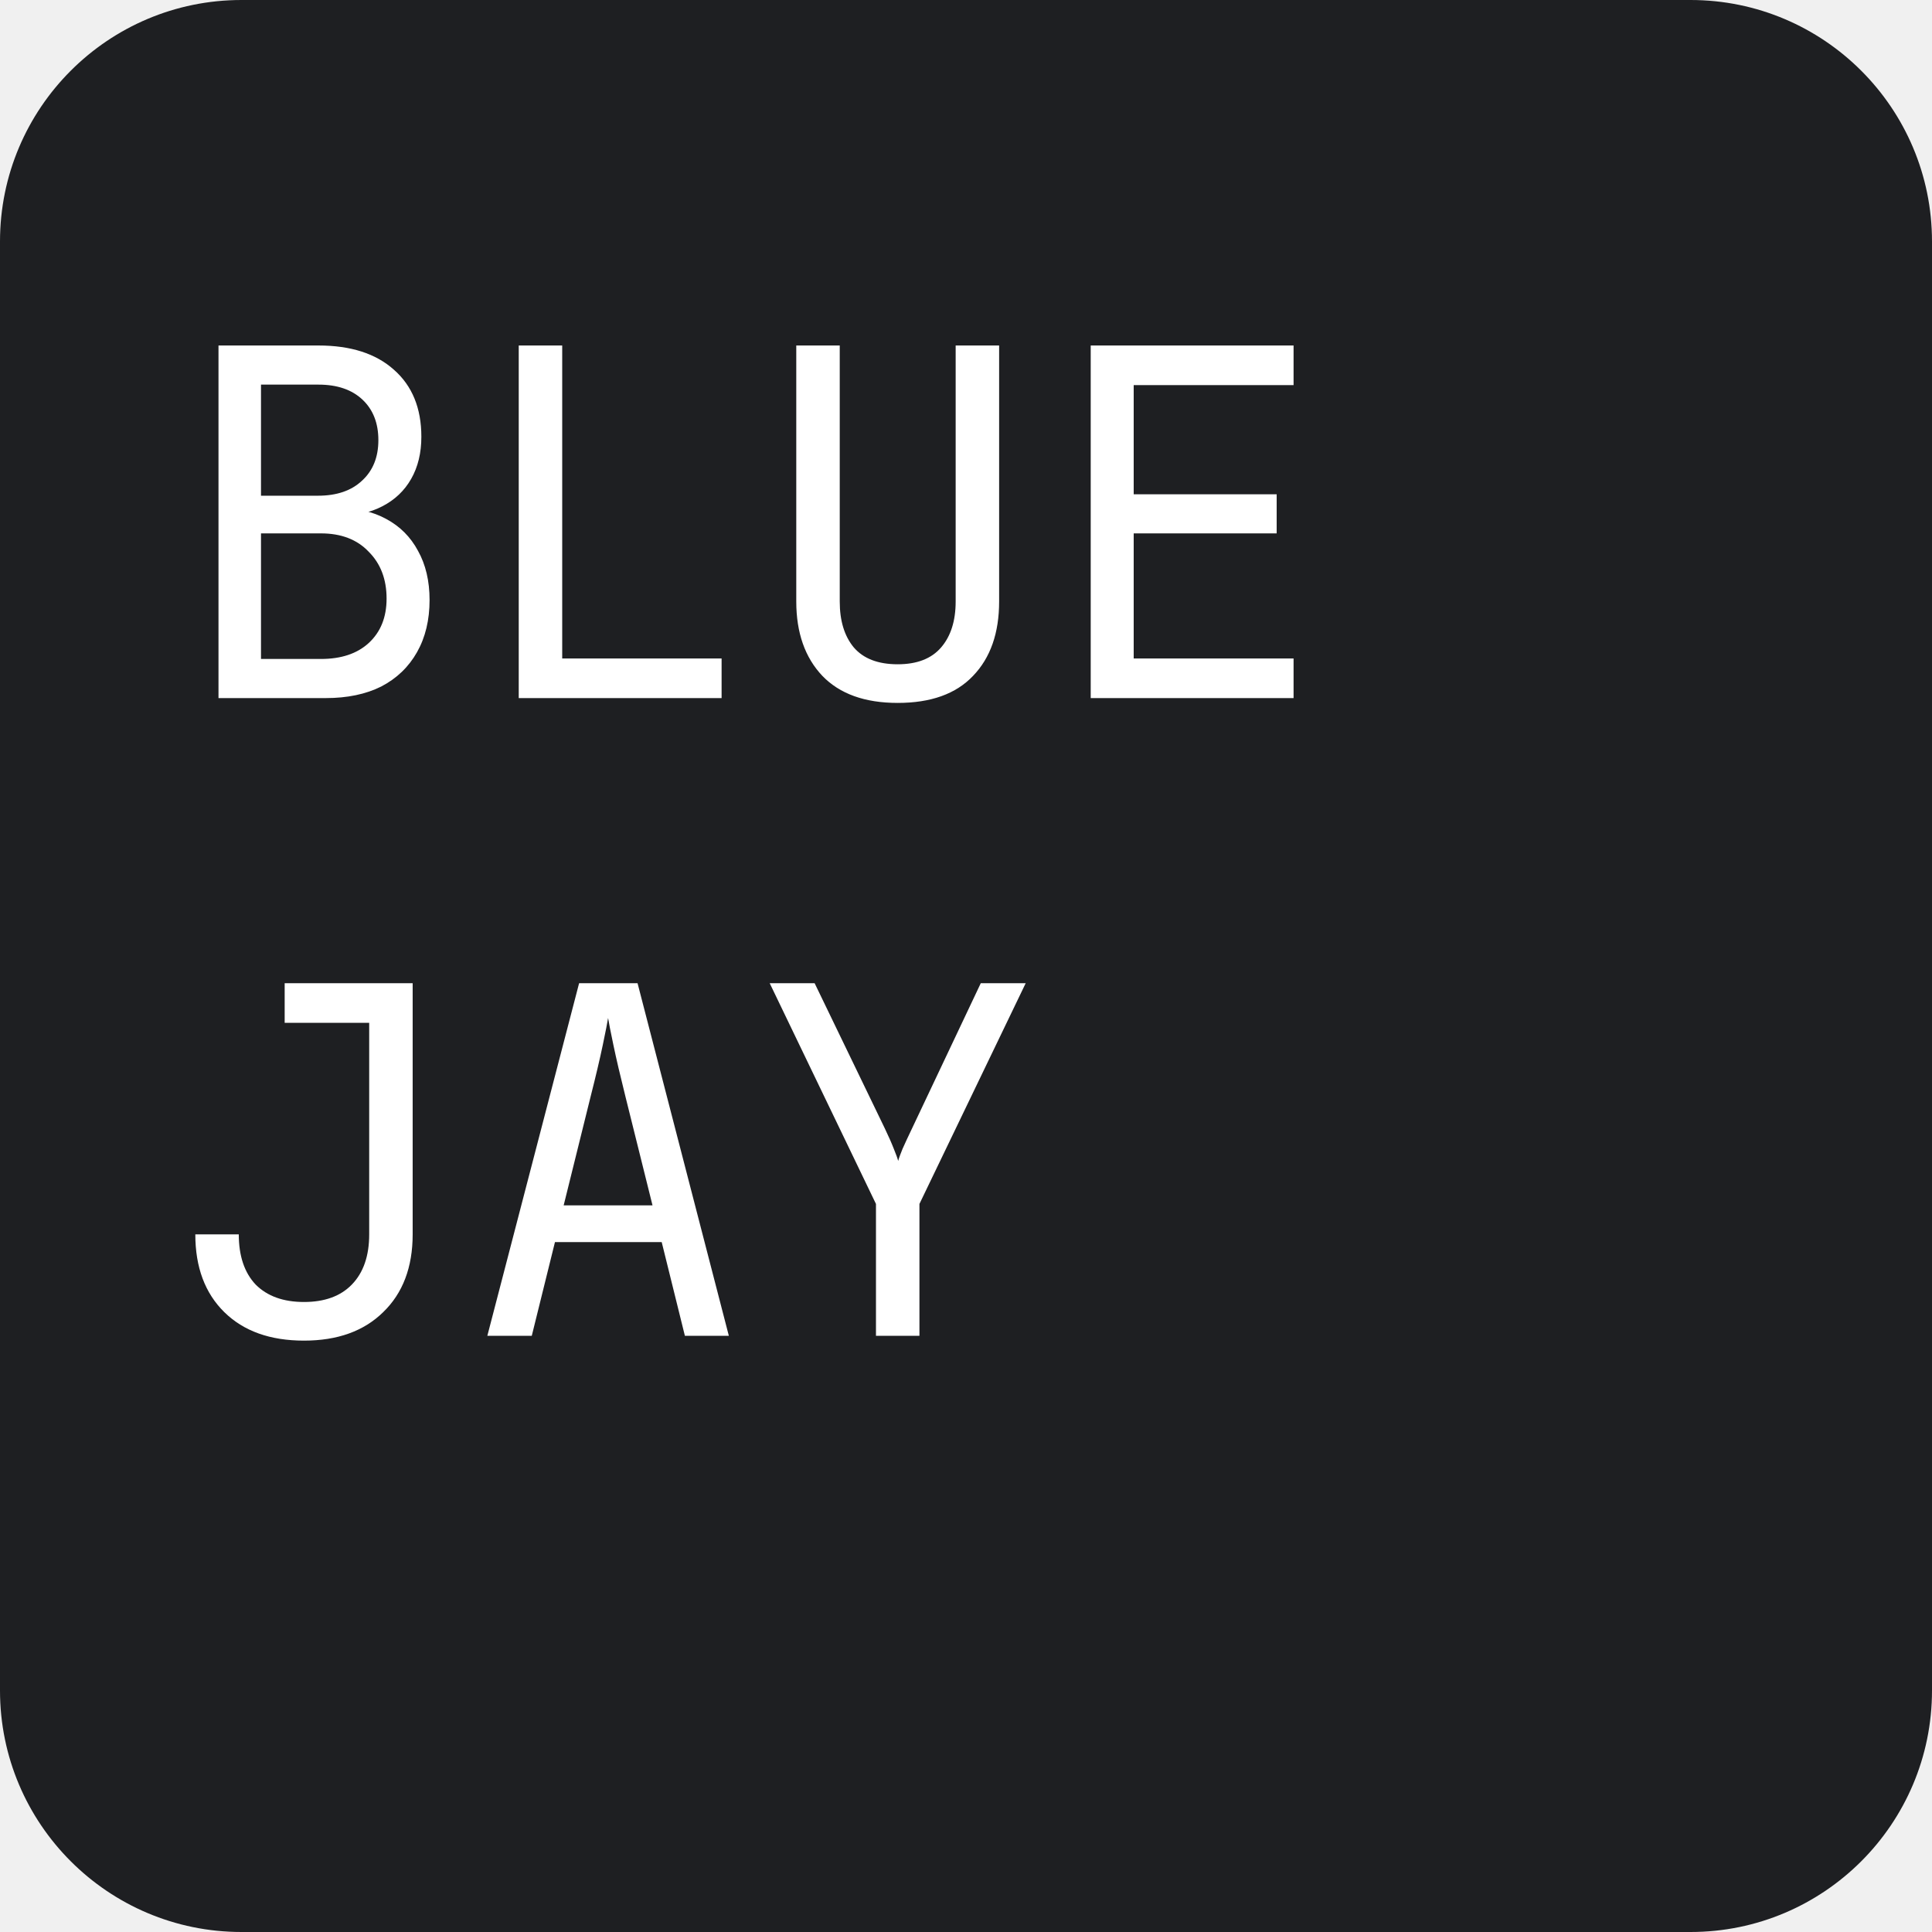
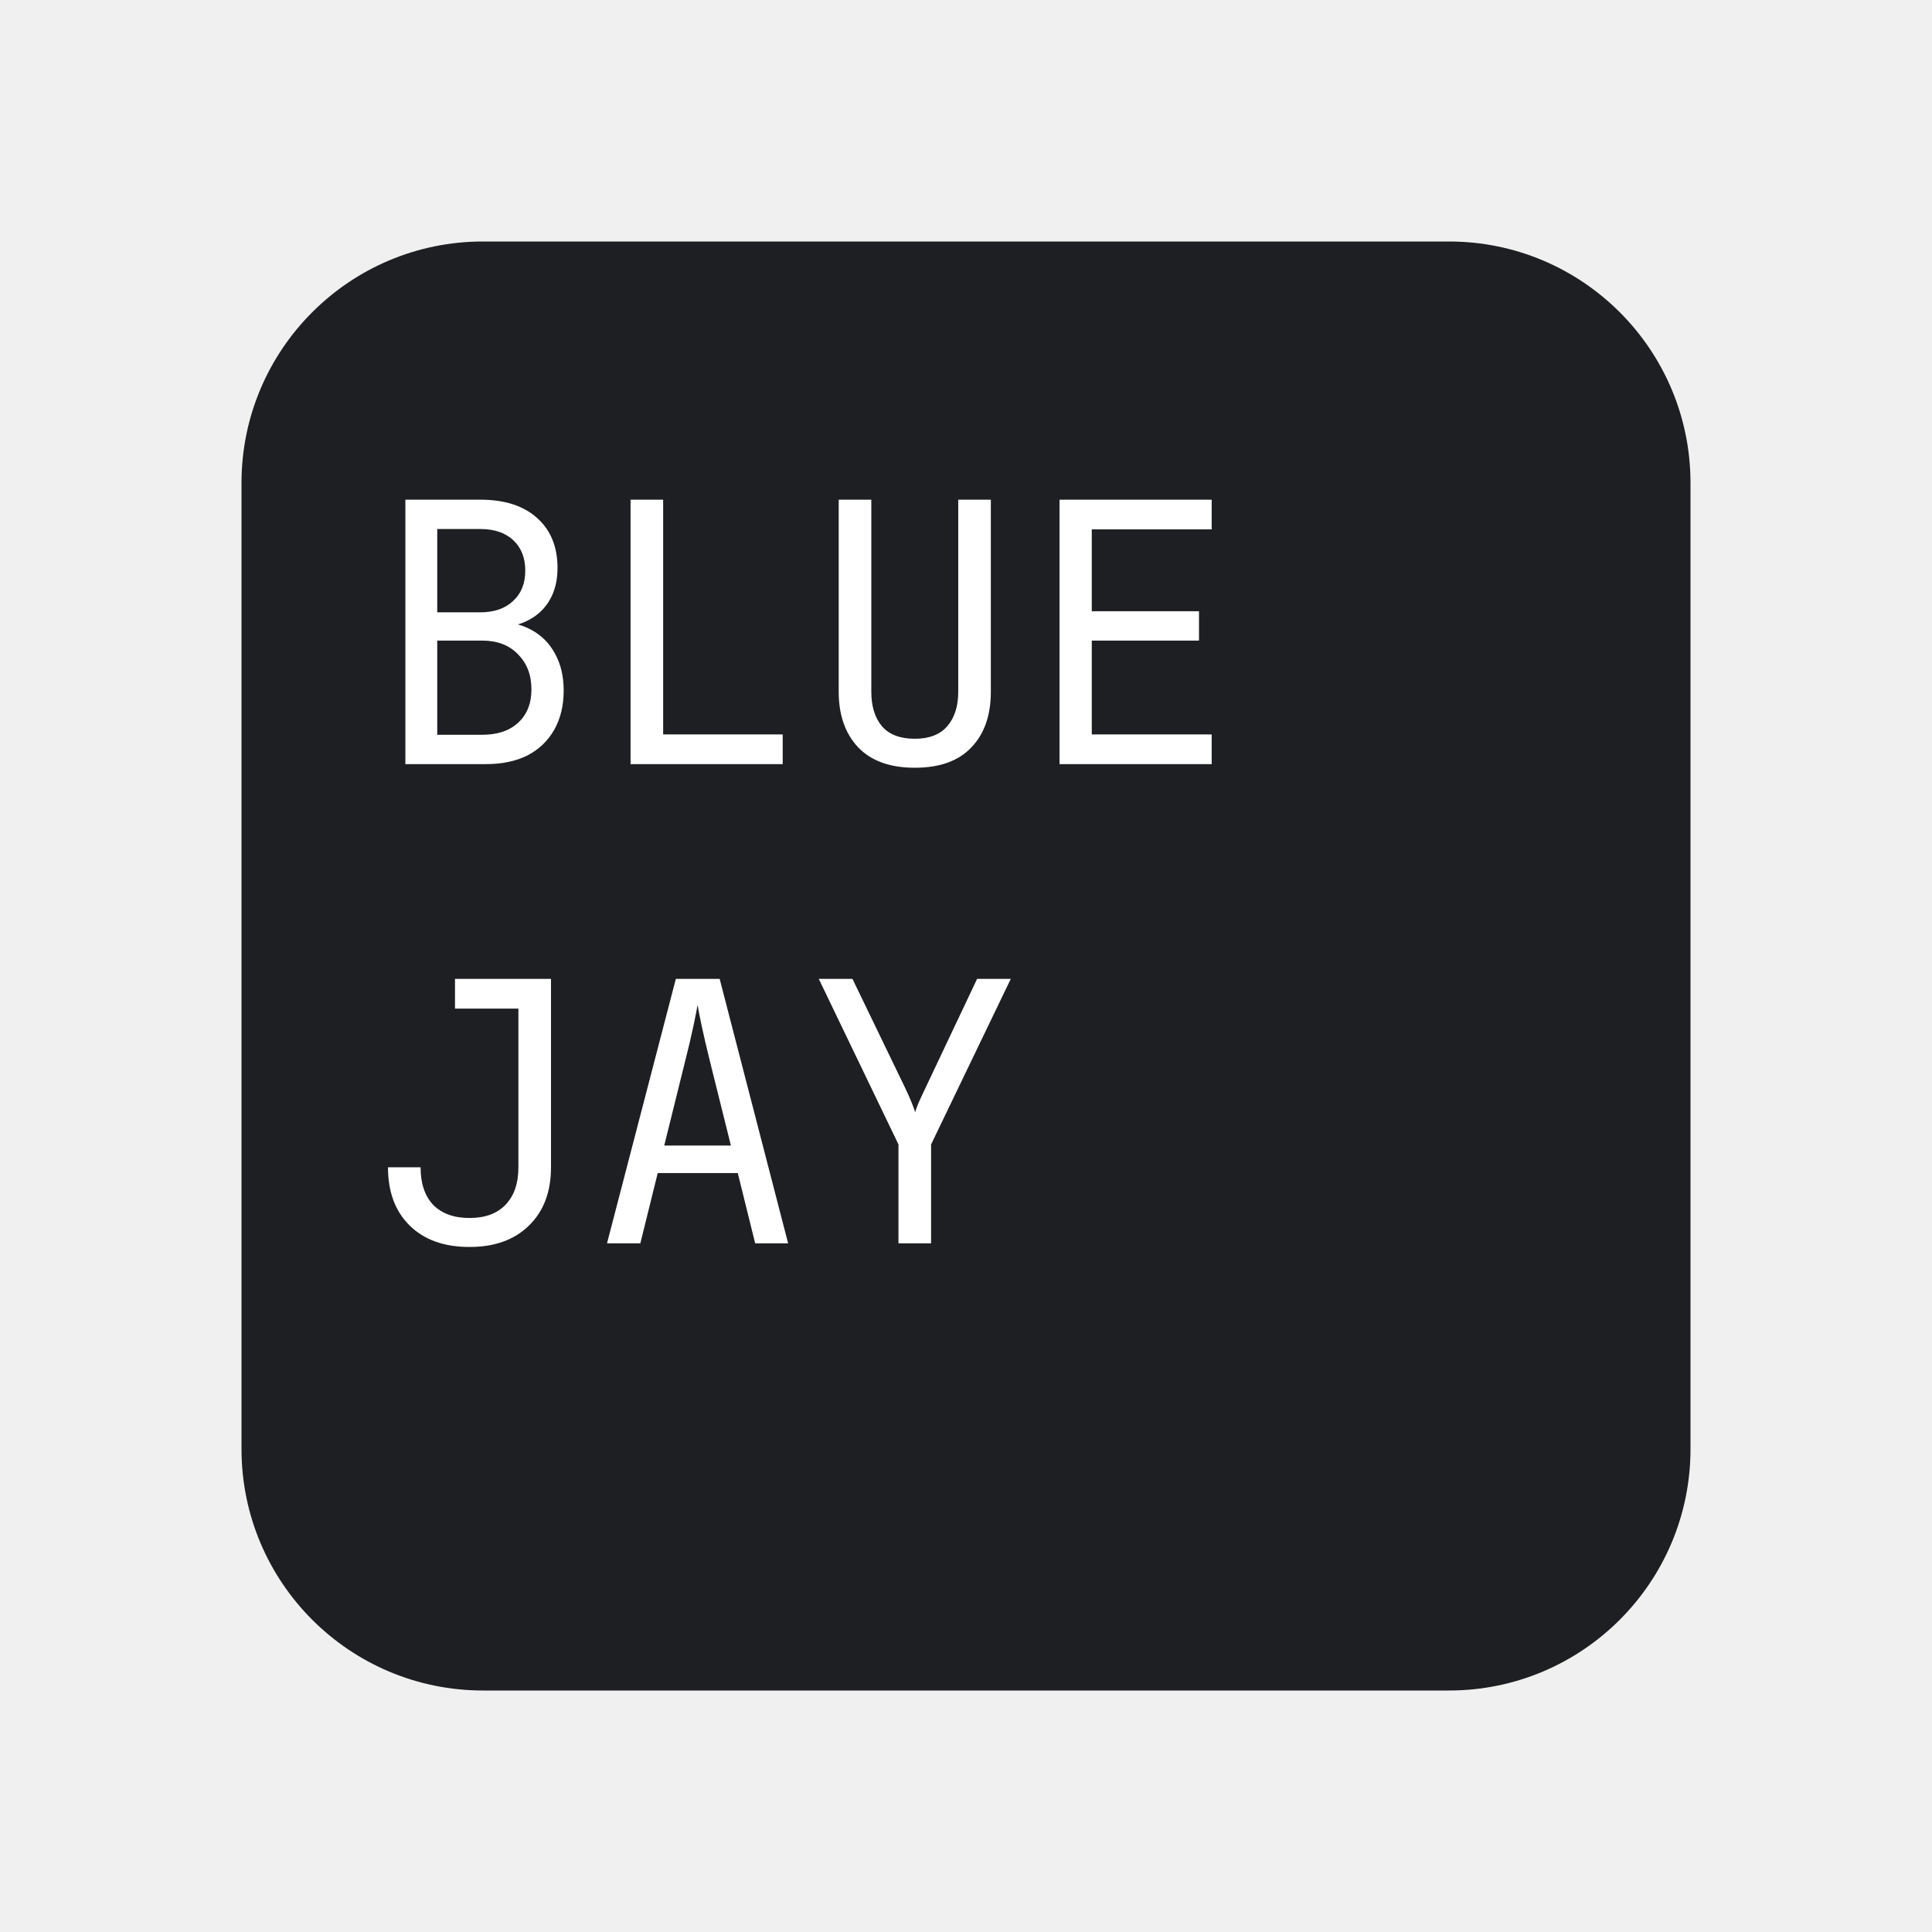
<svg xmlns="http://www.w3.org/2000/svg" width="512" height="512" viewBox="0 0 512 512" fill="none">
-   <rect width="512" height="512" rx="64" fill="#1E1F22" />
-   <path d="M57.904 185V91.56H84.4C92.933 91.56 99.589 93.693 104.368 97.96C109.232 102.227 111.664 108.157 111.664 115.752C111.664 120.019 110.768 123.731 108.976 126.888C107.184 130.045 104.624 132.477 101.296 134.184C98.053 135.891 94.128 136.701 89.52 136.616V134.696C94.469 134.611 98.736 135.549 102.32 137.512C105.989 139.475 108.805 142.291 110.768 145.96C112.816 149.629 113.84 153.981 113.84 159.016C113.84 164.307 112.731 168.915 110.512 172.84C108.293 176.765 105.136 179.795 101.04 181.928C96.944 183.976 92.037 185 86.32 185H57.904ZM69.168 174.632H85.04C90.416 174.632 94.64 173.224 97.712 170.408C100.869 167.507 102.448 163.581 102.448 158.632C102.448 153.512 100.869 149.373 97.712 146.216C94.64 142.973 90.416 141.352 85.04 141.352H69.168V174.632ZM69.168 131.368H84.272C89.221 131.368 93.104 130.045 95.92 127.4C98.821 124.755 100.272 121.171 100.272 116.648C100.272 112.125 98.864 108.541 96.048 105.896C93.232 103.251 89.349 101.928 84.4 101.928H69.168V131.368ZM137.47 185V91.56H148.99V174.504H191.23V185H137.47ZM237.9 186.28C229.196 186.28 222.54 183.891 217.932 179.112C213.324 174.248 211.02 167.677 211.02 159.4V91.56H222.54V159.4C222.54 164.52 223.777 168.573 226.252 171.56C228.812 174.547 232.695 176.04 237.9 176.04C243.02 176.04 246.86 174.547 249.42 171.56C251.98 168.573 253.26 164.52 253.26 159.4V91.56H264.78V159.4C264.78 167.763 262.476 174.333 257.868 179.112C253.345 183.891 246.689 186.28 237.9 186.28ZM289.05 185V91.56H342.81V102.056H300.442V130.984H338.33V141.352H300.442V174.504H342.81V185H289.05ZM80.56 355.28C71.6 355.28 64.56 352.763 59.44 347.728C54.32 342.693 51.76 335.824 51.76 327.12H63.28C63.28 332.837 64.773 337.275 67.76 340.432C70.832 343.504 75.099 345.04 80.56 345.04C86.021 345.04 90.245 343.504 93.232 340.432C96.304 337.275 97.84 332.837 97.84 327.12V271.056H75.44V260.56H109.36V327.12C109.36 335.824 106.757 342.693 101.552 347.728C96.432 352.763 89.435 355.28 80.56 355.28ZM129.15 354L153.47 260.56H168.958L193.15 354H181.502L175.358 329.168H147.07L140.926 354H129.15ZM149.374 319.44H172.926L165.758 290.64C164.393 285.179 163.326 280.613 162.558 276.944C161.79 273.275 161.321 270.885 161.15 269.776C160.979 270.885 160.51 273.275 159.742 276.944C158.974 280.613 157.907 285.136 156.542 290.512L149.374 319.44ZM232.14 354V319.056L203.98 260.56H215.884L234.444 298.96C235.468 301.093 236.279 302.928 236.876 304.464C237.473 305.915 237.857 306.981 238.028 307.664C238.199 306.981 238.583 305.915 239.18 304.464C239.863 302.928 240.716 301.093 241.74 298.96L259.916 260.56H271.82L243.66 319.056V354H232.14Z" fill="white" />
+   <rect x="64" y="64" width="384" height="384" rx="64" fill="#1E1F22" />
+   <path d="M107.428 202.5V132.42H127.3C133.7 132.42 138.692 134.02 142.276 137.22C145.924 140.42 147.748 144.868 147.748 150.564C147.748 153.764 147.076 156.548 145.732 158.916C144.388 161.284 142.468 163.108 139.972 164.388C137.54 165.668 134.596 166.276 131.14 166.212V164.772C134.852 164.708 138.052 165.412 140.74 166.884C143.492 168.356 145.604 170.468 147.076 173.22C148.612 175.972 149.38 179.236 149.38 183.012C149.38 186.98 148.548 190.436 146.884 193.38C145.22 196.324 142.852 198.596 139.78 200.196C136.708 201.732 133.028 202.5 128.74 202.5H107.428ZM115.876 194.724H127.78C131.812 194.724 134.98 193.668 137.284 191.556C139.652 189.38 140.836 186.436 140.836 182.724C140.836 178.884 139.652 175.78 137.284 173.412C134.98 170.98 131.812 169.764 127.78 169.764H115.876V194.724ZM115.876 162.276H127.204C130.916 162.276 133.828 161.284 135.94 159.3C138.116 157.316 139.204 154.628 139.204 151.236C139.204 147.844 138.148 145.156 136.036 143.172C133.924 141.188 131.012 140.196 127.3 140.196H115.876V162.276ZM167.103 202.5V132.42H175.743V194.628H207.423V202.5H167.103ZM242.425 203.46C235.897 203.46 230.905 201.668 227.449 198.084C223.993 194.436 222.265 189.508 222.265 183.3V132.42H230.905V183.3C230.905 187.14 231.833 190.18 233.689 192.42C235.609 194.66 238.521 195.78 242.425 195.78C246.265 195.78 249.145 194.66 251.065 192.42C252.985 190.18 253.945 187.14 253.945 183.3V132.42H262.585V183.3C262.585 189.572 260.857 194.5 257.401 198.084C254.009 201.668 249.017 203.46 242.425 203.46ZM280.788 202.5V132.42H321.107V140.292H289.331V161.988H317.747V169.764H289.331V194.628H321.107V202.5H280.788ZM124.42 330.46C117.7 330.46 112.42 328.572 108.58 324.796C104.74 321.02 102.82 315.868 102.82 309.34H111.46C111.46 313.628 112.58 316.956 114.82 319.324C117.124 321.628 120.324 322.78 124.42 322.78C128.516 322.78 131.684 321.628 133.924 319.324C136.228 316.956 137.38 313.628 137.38 309.34V267.292H120.58V259.42H146.02V309.34C146.02 315.868 144.068 321.02 140.164 324.796C136.324 328.572 131.076 330.46 124.42 330.46ZM160.862 329.5L179.103 259.42H190.719L208.863 329.5H200.127L195.519 310.876H174.302L169.695 329.5H160.862ZM176.031 303.58H193.695L188.319 281.98C187.295 277.884 186.494 274.46 185.919 271.708C185.342 268.956 184.991 267.164 184.863 266.332C184.734 267.164 184.382 268.956 183.807 271.708C183.23 274.46 182.43 277.852 181.407 281.884L176.031 303.58ZM238.105 329.5V303.292L216.985 259.42H225.913L239.833 288.22C240.601 289.82 241.209 291.196 241.657 292.348C242.105 293.436 242.393 294.236 242.521 294.748C242.649 294.236 242.937 293.436 243.385 292.348C243.897 291.196 244.537 289.82 245.305 288.22L258.937 259.42H267.865L246.745 303.292V329.5H238.105Z" fill="white" />
</svg>
